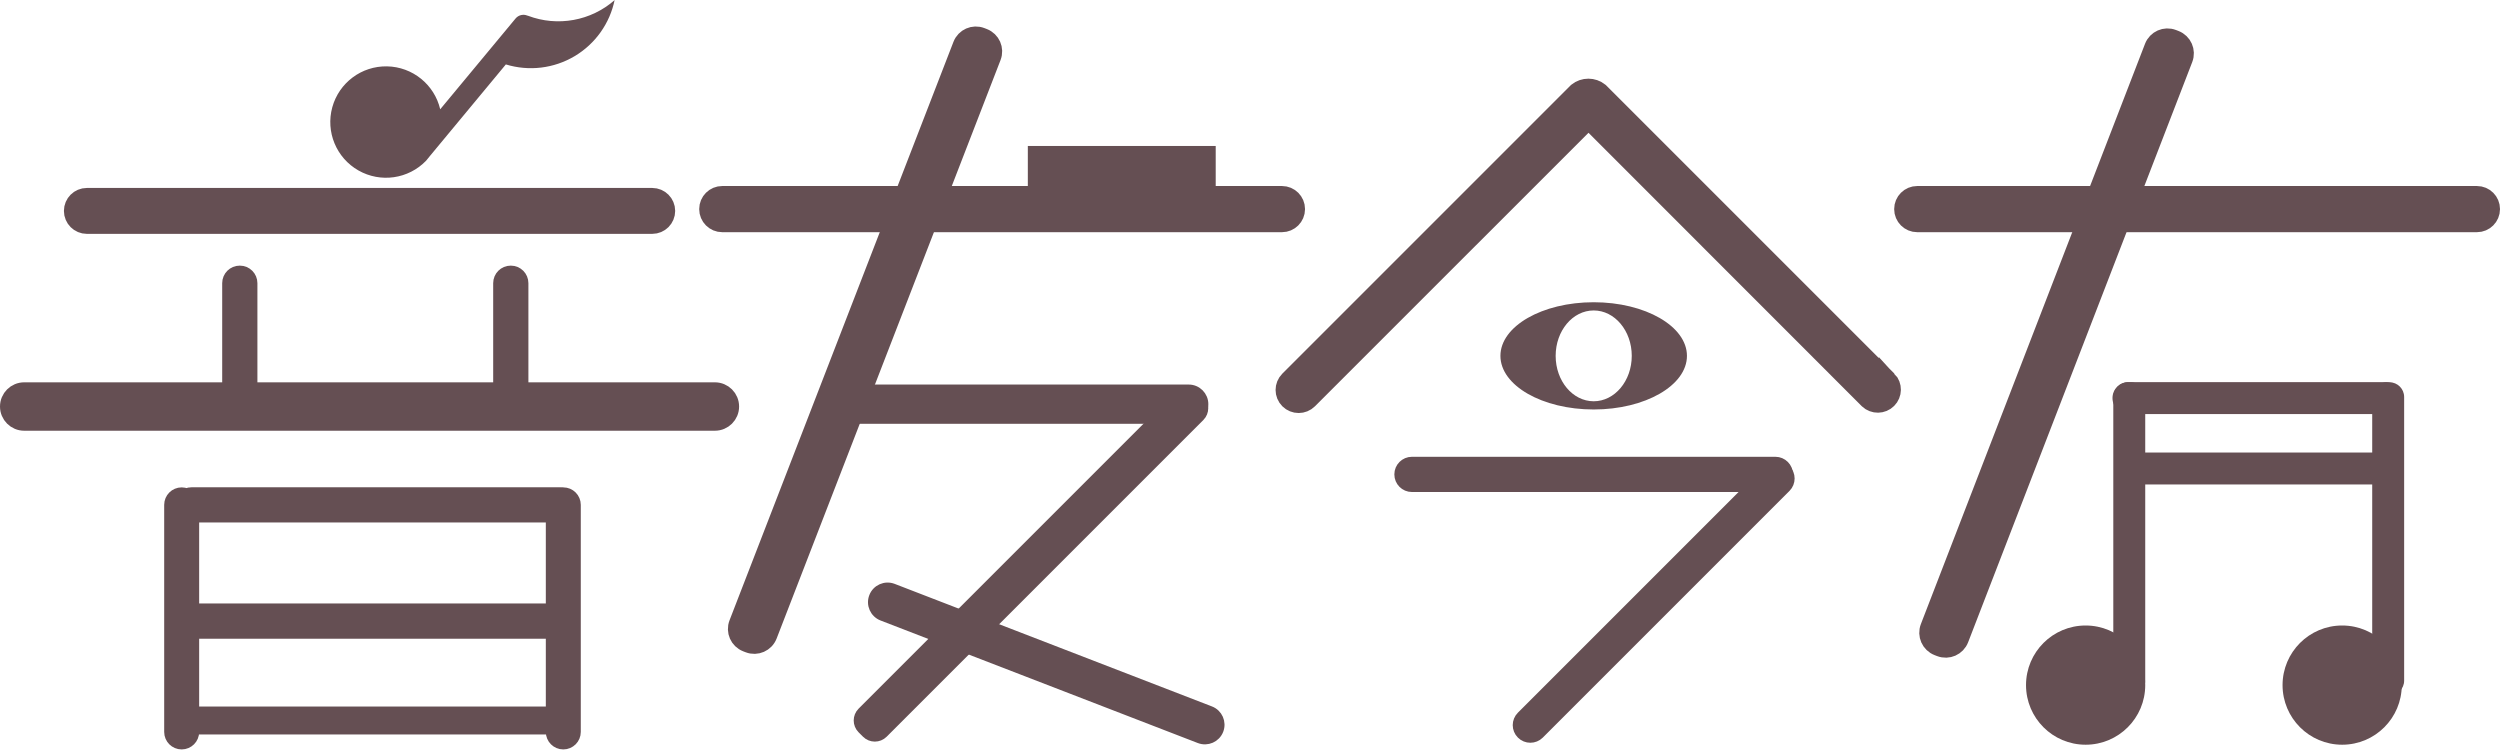
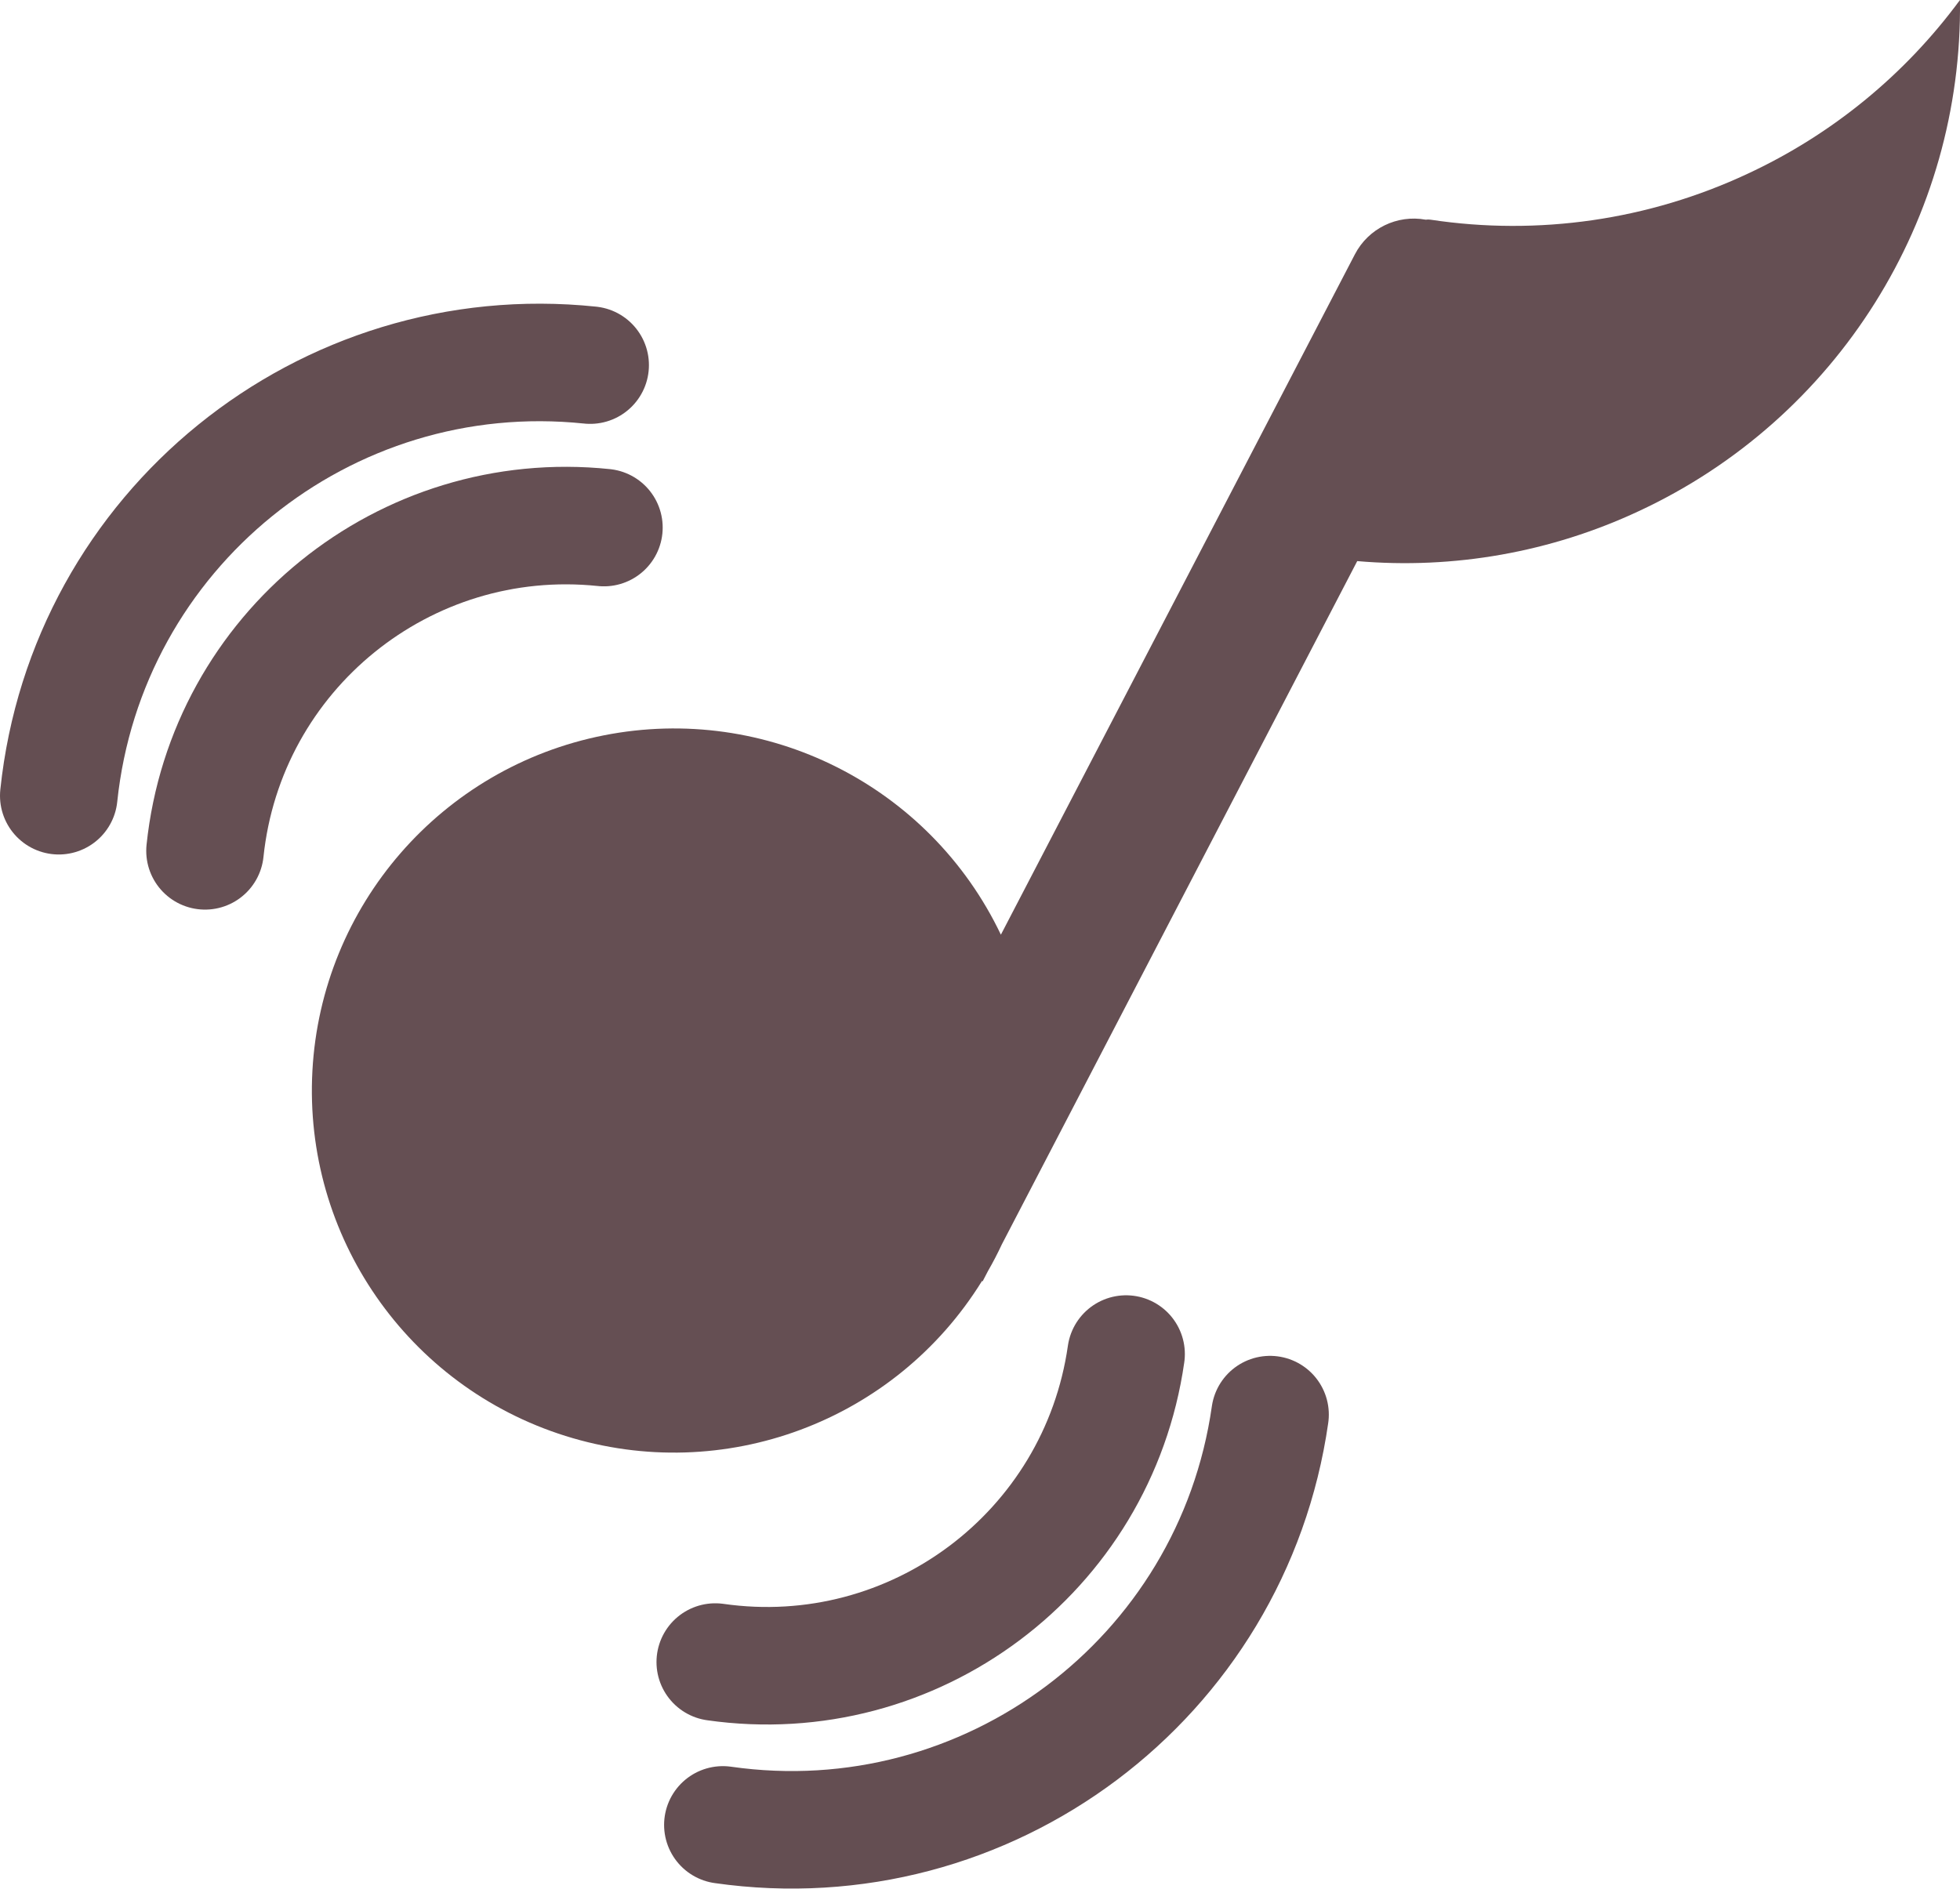
- <svg xmlns="http://www.w3.org/2000/svg" id="圖層_1" data-name="圖層 1" viewBox="0 0 684.89 205.31">
+ <svg xmlns="http://www.w3.org/2000/svg" id="圖層_1" data-name="圖層 1" viewBox="0 0 500.2 482.09">
  <defs>
-     <style>.cls-1,.cls-2,.cls-3{fill:#654f53;}.cls-2,.cls-3{stroke:#654f53;stroke-miterlimit:10;}.cls-2{stroke-width:5px;}.cls-3{stroke-width:2px;}</style>
+     <style>.cls-1{fill:#654f53;}.cls-2,.cls-3{fill:none;stroke-linecap:round;stroke-miterlimit:10;stroke-width:30px;}.cls-2{stroke:#654f53;}.cls-3{stroke:#644e52;}</style>
  </defs>
-   <path class="cls-1" d="M246.92,195.48a23.41,23.41,0,0,1-23.76,4.32.67.67,0,0,0-.19-.05,2.8,2.8,0,0,0-3.23.8L199.1,225.42a15.26,15.26,0,1,0-3.87,14.09l0,0,.31-.38a12.24,12.24,0,0,0,.81-1l20.73-25a23.42,23.42,0,0,0,29.82-17.73Z" transform="translate(-78.5 -195.48)" />
-   <rect class="cls-2" x="20.01" y="53.99" width="162.46" height="7.58" rx="3.79" />
-   <rect class="cls-3" x="124.64" y="284.97" width="39.11" height="7.65" rx="3.81" transform="translate(354.49 -50.87) rotate(90)" />
-   <rect class="cls-3" x="93.37" y="361.11" width="69.79" height="7.58" rx="3.79" transform="translate(414.67 41.15) rotate(90)" />
-   <rect class="cls-3" x="197.93" y="361.11" width="69.79" height="7.58" rx="3.79" transform="translate(519.22 -63.41) rotate(90)" />
-   <rect class="cls-3" x="127.2" y="329.97" width="108.23" height="7.65" rx="3.81" transform="translate(284.12 472.11) rotate(180)" />
-   <rect class="cls-3" x="127.2" y="361.81" width="108.23" height="7.65" rx="3.81" transform="translate(284.12 535.79) rotate(180)" />
-   <rect class="cls-1" x="127.2" y="389.03" width="108.23" height="7.65" rx="3.81" transform="translate(284.12 590.24) rotate(180)" />
-   <rect class="cls-3" x="198.88" y="284.97" width="39.11" height="7.65" rx="3.81" transform="translate(428.73 -125.11) rotate(90)" />
-   <rect class="cls-2" x="2.5" y="107.24" width="197.48" height="8.26" rx="4.13" />
-   <rect class="cls-2" x="194.05" y="53.46" width="160.97" height="7.65" rx="3.82" />
-   <rect class="cls-2" x="225.28" y="285.05" width="178.58" height="8.87" rx="4.08" transform="matrix(-0.36, 0.93, -0.93, -0.36, 619.45, -95.14)" />
-   <rect class="cls-2" x="521.42" y="53.46" width="160.97" height="7.65" rx="3.82" />
-   <rect class="cls-2" x="552.64" y="285.05" width="178.58" height="8.87" rx="4.08" transform="translate(1064.75 -400.52) rotate(111.12)" />
-   <rect class="cls-3" x="296.02" y="345.65" width="129.86" height="8.87" rx="3.58" transform="translate(785.22 146.92) rotate(135)" />
-   <path class="cls-2" d="M595.72,299.61l-79-79a4.92,4.92,0,0,0-6.15,0l-79,79a3.82,3.82,0,0,0,5.41,5.4l76.7-76.69L590.32,305a3.82,3.82,0,0,0,5.4-5.4Z" transform="translate(-78.5 -195.48)" />
-   <rect class="cls-3" x="306.89" y="301.82" width="101.64" height="8.75" rx="4.37" transform="translate(636.92 416.92) rotate(-180)" />
-   <rect class="cls-1" x="657.23" y="300.17" width="79.17" height="8.75" rx="4.37" transform="translate(1315.13 413.6) rotate(-180)" />
-   <rect class="cls-1" x="657.87" y="319.47" width="78.53" height="8.75" rx="4.37" transform="translate(1315.77 452.2) rotate(-180)" />
-   <rect class="cls-1" x="618.93" y="338.71" width="85.78" height="8.75" rx="4.03" transform="translate(240.24 809.43) rotate(-90)" />
-   <rect class="cls-3" x="479.93" y="356.52" width="103.21" height="7.65" rx="3.82" transform="translate(1083.69 43.82) rotate(135)" />
-   <rect class="cls-3" x="461.5" y="321.63" width="107.21" height="7.65" rx="3.82" transform="translate(951.7 455.42) rotate(-180)" />
-   <rect class="cls-3" x="314.14" y="372.87" width="101.93" height="8.75" rx="4.37" transform="translate(491.28 665.22) rotate(-158.88)" />
-   <path class="cls-1" d="M515.1,278.28c-14.11,0-25.55,6.58-25.55,14.69S501,307.66,515.1,307.66s25.55-6.58,25.55-14.69S529.21,278.28,515.1,278.28Zm0,27.13c-5.76,0-10.42-5.57-10.42-12.44s4.66-12.44,10.42-12.44,10.43,5.57,10.43,12.44S520.86,305.41,515.1,305.41Z" transform="translate(-78.5 -195.48)" />
-   <circle class="cls-1" cx="571.37" cy="187.69" r="16.33" />
-   <rect class="cls-1" x="689.87" y="338.71" width="85.78" height="8.75" rx="4.03" transform="translate(311.17 880.37) rotate(-90)" />
-   <circle class="cls-1" cx="641.65" cy="187.69" r="16.33" />
-   <rect class="cls-1" x="281.58" y="39.99" width="51.47" height="15.23" />
+   <path class="cls-1" d="M701.87,75.62A141.13,141.13,0,0,1,647.62,120a141.07,141.07,0,0,1-80.85,11.7,3.91,3.91,0,0,0-1.23,0,16.92,16.92,0,0,0-18.08,8.83L457.11,314.21a92.42,92.42,0,1,0-4.82,88.4l.16.09,1.36-2.62q1.92-3.33,3.55-6.83l90.69-174.4a140.94,140.94,0,0,0,71.87-12.76A141.79,141.79,0,0,0,701.87,75.62Z" transform="translate(-201.68 -75.62)" />
+   <path class="cls-2" d="M254,292.81a92.67,92.67,0,0,1,101.8-82.52" transform="translate(-201.68 -75.62)" />
+   <path class="cls-3" d="M216.68,278.74A123.44,123.44,0,0,1,352.29,168.82" transform="translate(-201.68 -75.62)" />
+   <path class="cls-2" d="M489.06,421.26a92.66,92.66,0,0,1-104.84,78.62" transform="translate(-201.68 -75.62)" />
+   <path class="cls-3" d="M525.8,436.72A123.42,123.42,0,0,1,386.16,541.45" transform="translate(-201.68 -75.62)" />
</svg>
